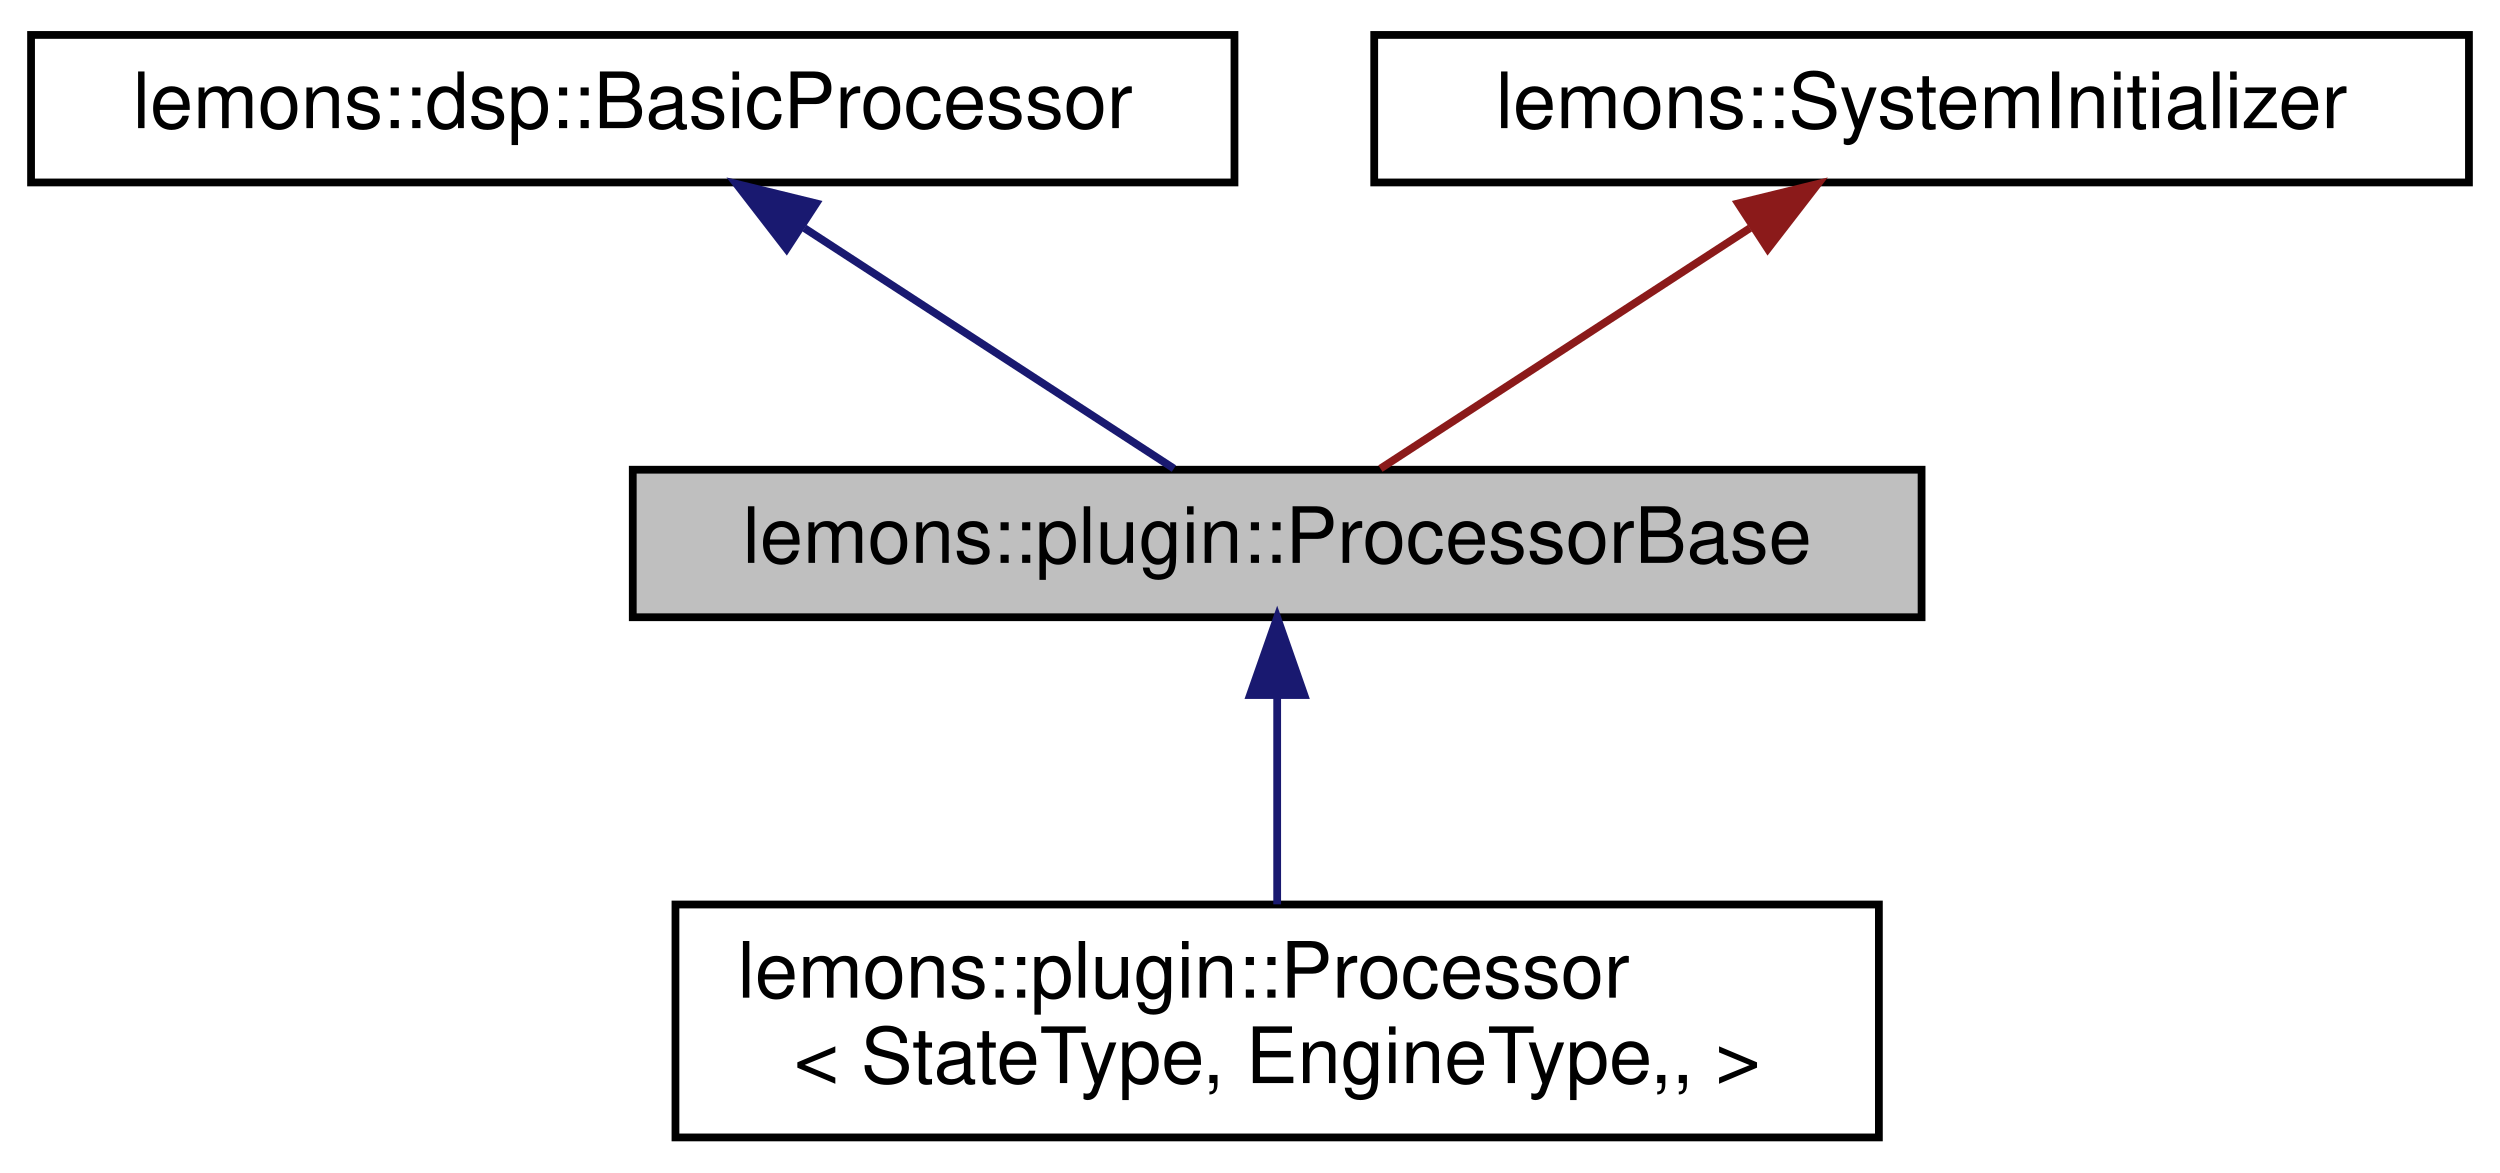
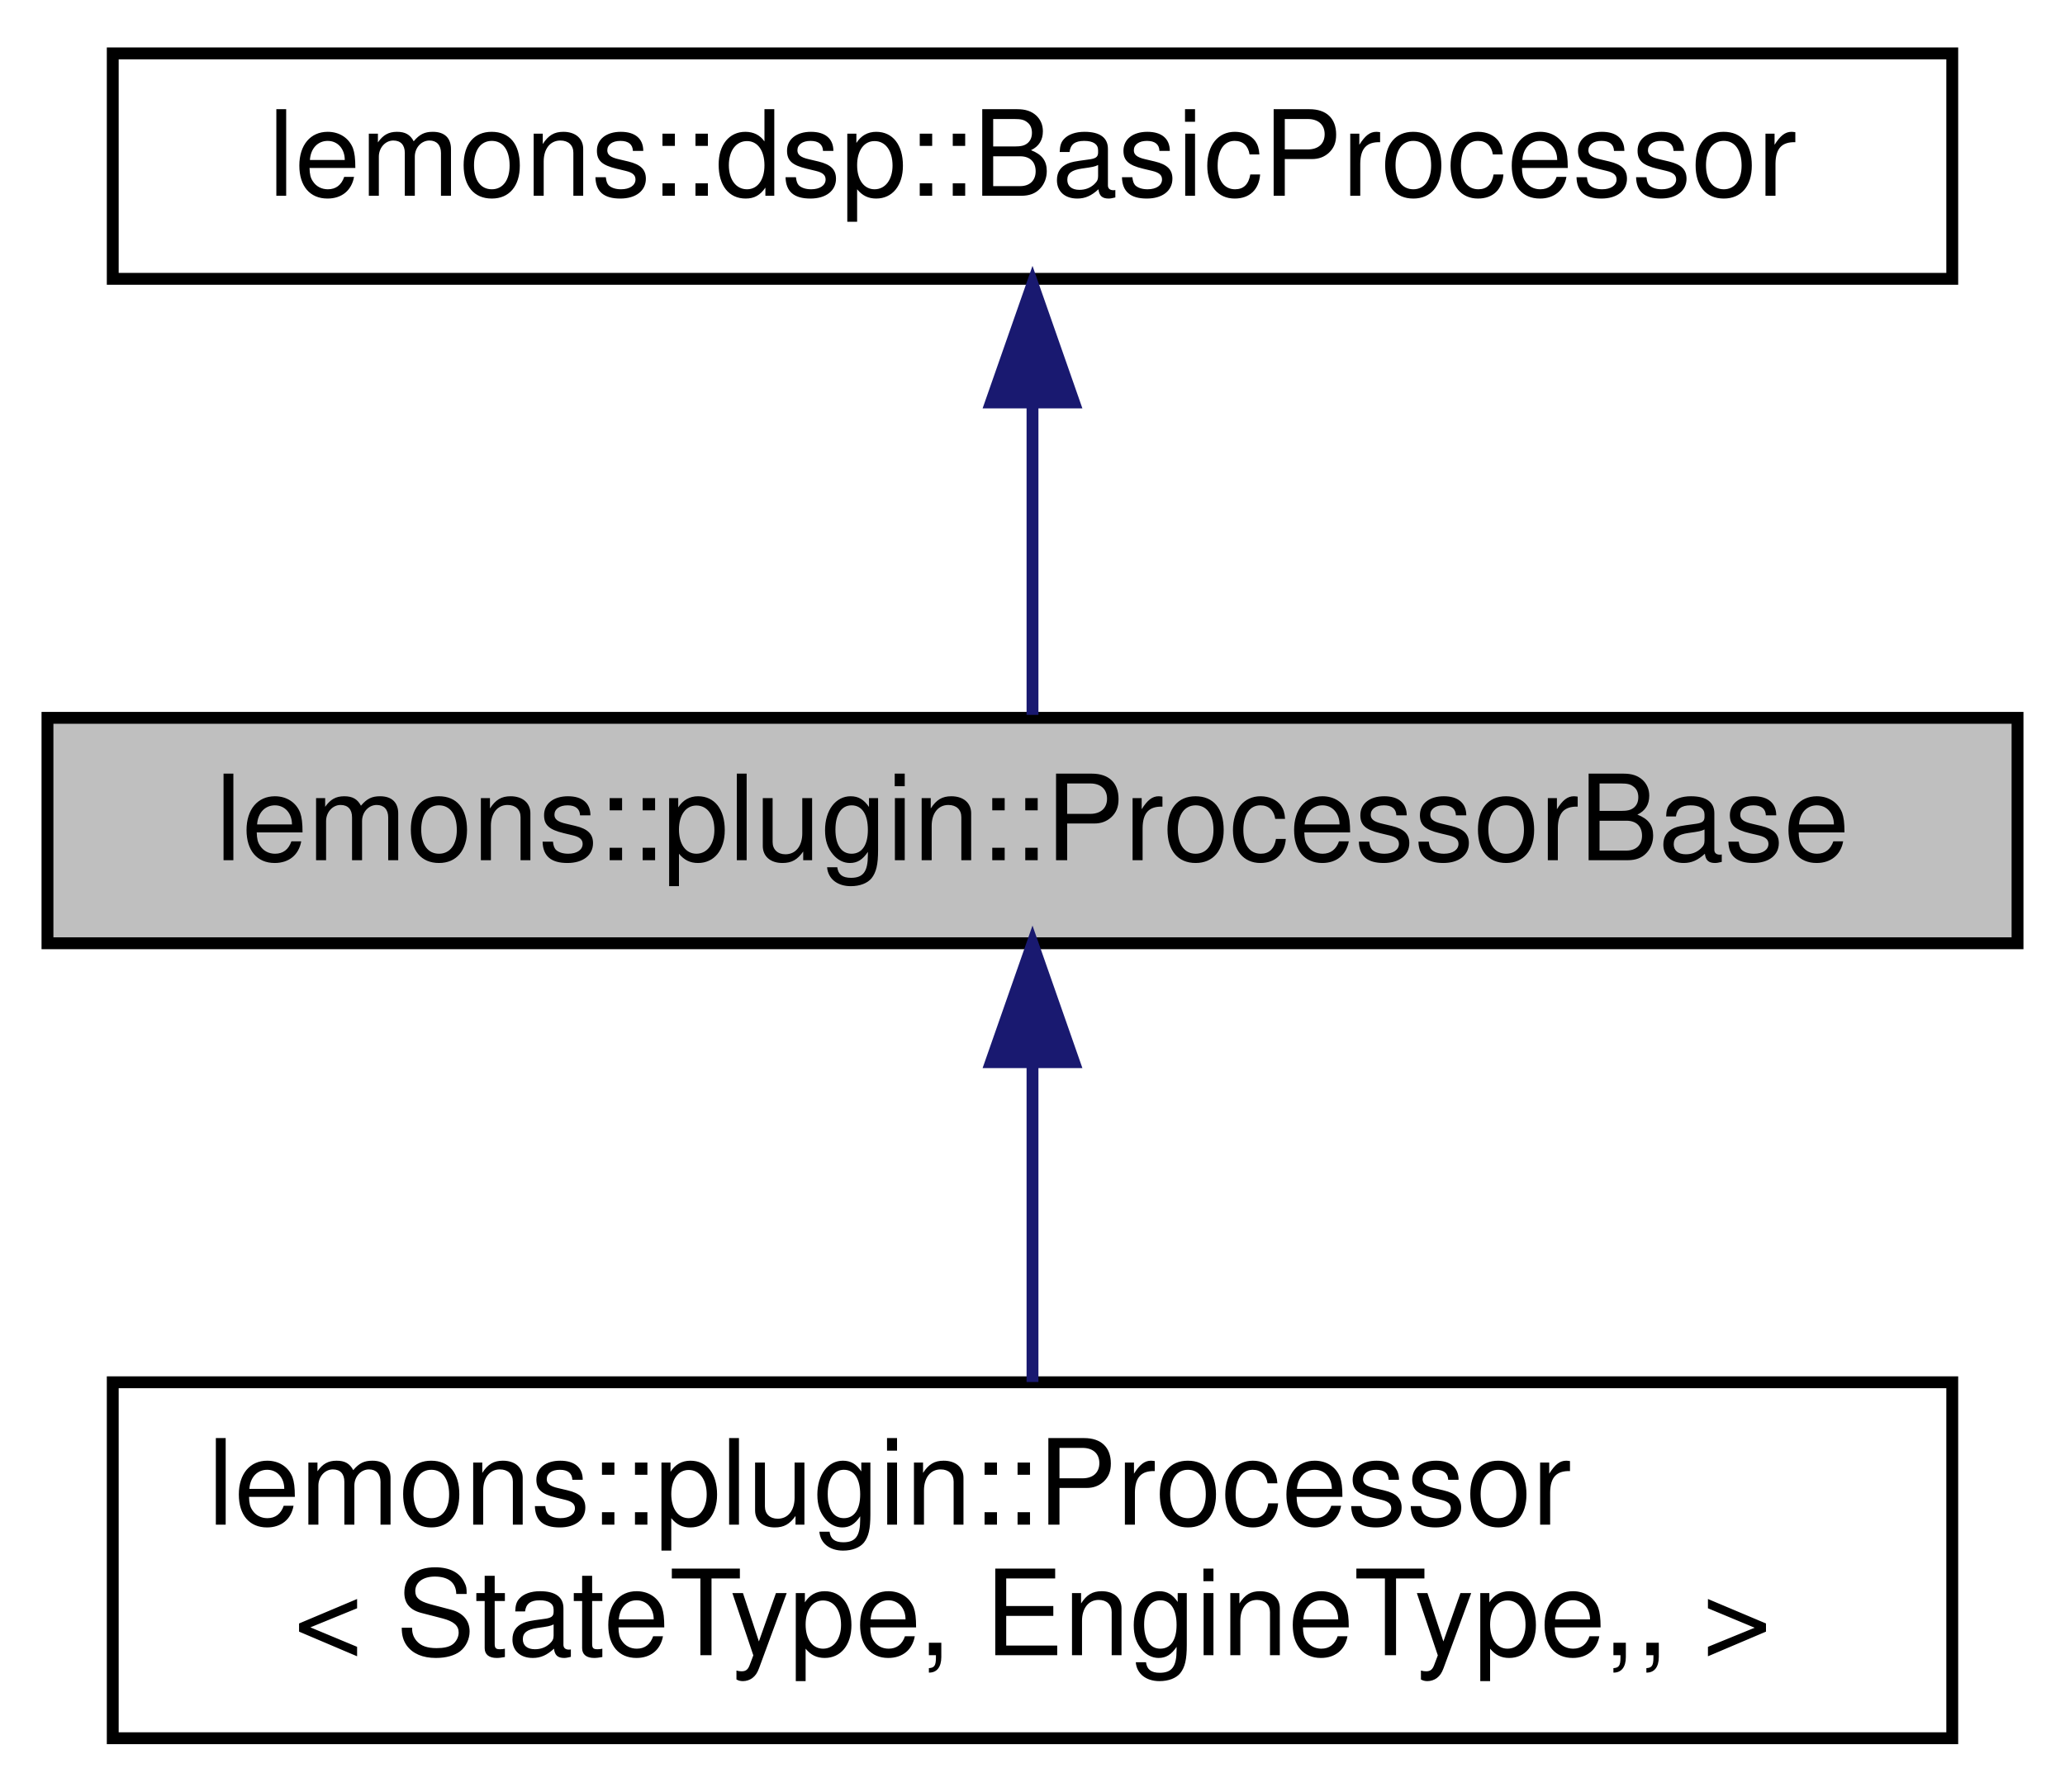
- <svg xmlns="http://www.w3.org/2000/svg" xmlns:xlink="http://www.w3.org/1999/xlink" width="322pt" height="151pt" viewBox="0.00 0.00 322.00 151.00">
+ <svg xmlns="http://www.w3.org/2000/svg" xmlns:xlink="http://www.w3.org/1999/xlink" width="174pt" height="151pt" viewBox="0.00 0.00 174.00 151.00">
  <g id="graph0" class="graph" transform="scale(1 1) rotate(0) translate(4 147)">
    <g id="node1" class="node">
      <g id="a_node1">
        <a xlink:title="Base class for a plugin processor.">
-           <polygon fill="#bfbfbf" stroke="black" points="77.5,-67.5 77.5,-86.5 243.5,-86.5 243.5,-67.5 77.5,-67.5" />
-           <text text-anchor="middle" x="160.5" y="-74.5" font-family="Helvetica,sans-Serif" font-size="10.00">lemons::plugin::ProcessorBase</text>
+           <polygon fill="#bfbfbf" stroke="black" points="0,-67.5 0,-86.5 166,-86.5 166,-67.5 0,-67.5" />
+           <text text-anchor="middle" x="83" y="-74.5" font-family="Helvetica,sans-Serif" font-size="10.00">lemons::plugin::ProcessorBase</text>
        </a>
      </g>
    </g>
-     <g id="node4" class="node">
-       <g id="a_node4">
+     <g id="node3" class="node">
+       <g id="a_node3">
        <a xlink:href="classlemons_1_1plugin_1_1_processor.html" target="_top" xlink:title="A processor class for a plugin that can simply be told the state type and engine type,...">
-           <polygon fill="none" stroke="black" points="83,-0.5 83,-30.5 238,-30.5 238,-0.5 83,-0.5" />
-           <text text-anchor="start" x="91" y="-18.5" font-family="Helvetica,sans-Serif" font-size="10.00">lemons::plugin::Processor</text>
-           <text text-anchor="middle" x="160.5" y="-7.5" font-family="Helvetica,sans-Serif" font-size="10.00">&lt; StateType, EngineType,, &gt;</text>
+           <polygon fill="none" stroke="black" points="5.5,-0.5 5.5,-30.5 160.5,-30.5 160.5,-0.5 5.5,-0.5" />
+           <text text-anchor="start" x="13.5" y="-18.5" font-family="Helvetica,sans-Serif" font-size="10.00">lemons::plugin::Processor</text>
+           <text text-anchor="middle" x="83" y="-7.5" font-family="Helvetica,sans-Serif" font-size="10.00">&lt; StateType, EngineType,, &gt;</text>
        </a>
      </g>
    </g>
-     <g id="edge3" class="edge">
-       <path fill="none" stroke="midnightblue" d="M160.5,-57.23C160.5,-48.59 160.5,-38.5 160.5,-30.52" />
-       <polygon fill="midnightblue" stroke="midnightblue" points="157,-57.48 160.5,-67.48 164,-57.48 157,-57.48" />
+     <g id="edge2" class="edge">
+       <path fill="none" stroke="midnightblue" d="M83,-57.23C83,-48.59 83,-38.5 83,-30.52" />
+       <polygon fill="midnightblue" stroke="midnightblue" points="79.5,-57.48 83,-67.48 86.5,-57.48 79.5,-57.48" />
    </g>
    <g id="node2" class="node">
      <g id="a_node2">
        <a xlink:href="classlemons_1_1dsp_1_1_basic_processor.html" target="_top" xlink:title="A default implementation of a basic, generic juce AudioProcessor.">
-           <polygon fill="none" stroke="black" points="0,-123.5 0,-142.5 155,-142.5 155,-123.5 0,-123.5" />
-           <text text-anchor="middle" x="77.5" y="-130.5" font-family="Helvetica,sans-Serif" font-size="10.00">lemons::dsp::BasicProcessor</text>
+           <polygon fill="none" stroke="black" points="5.5,-123.5 5.5,-142.5 160.5,-142.5 160.5,-123.5 5.5,-123.5" />
+           <text text-anchor="middle" x="83" y="-130.5" font-family="Helvetica,sans-Serif" font-size="10.00">lemons::dsp::BasicProcessor</text>
        </a>
      </g>
    </g>
    <g id="edge1" class="edge">
-       <path fill="none" stroke="midnightblue" d="M99.6,-117.62C114.76,-107.76 134.38,-94.99 147.2,-86.65" />
-       <polygon fill="midnightblue" stroke="midnightblue" points="97.31,-114.94 90.84,-123.32 101.13,-120.8 97.31,-114.94" />
-     </g>
-     <g id="node3" class="node">
-       <g id="a_node3">
-         <a xlink:href="structlemons_1_1_system_initializer.html" target="_top" xlink:title=" ">
-           <polygon fill="none" stroke="black" points="173,-123.5 173,-142.5 314,-142.5 314,-123.5 173,-123.5" />
-           <text text-anchor="middle" x="243.5" y="-130.5" font-family="Helvetica,sans-Serif" font-size="10.00">lemons::SystemInitializer</text>
-         </a>
-       </g>
-     </g>
-     <g id="edge2" class="edge">
-       <path fill="none" stroke="#8b1a1a" d="M221.4,-117.62C206.24,-107.76 186.62,-94.99 173.8,-86.65" />
-       <polygon fill="#8b1a1a" stroke="#8b1a1a" points="219.87,-120.8 230.16,-123.32 223.69,-114.94 219.87,-120.8" />
+       <path fill="none" stroke="midnightblue" d="M83,-112.8C83,-103.91 83,-93.78 83,-86.75" />
+       <polygon fill="midnightblue" stroke="midnightblue" points="79.5,-113.08 83,-123.08 86.5,-113.08 79.5,-113.08" />
    </g>
  </g>
</svg>
